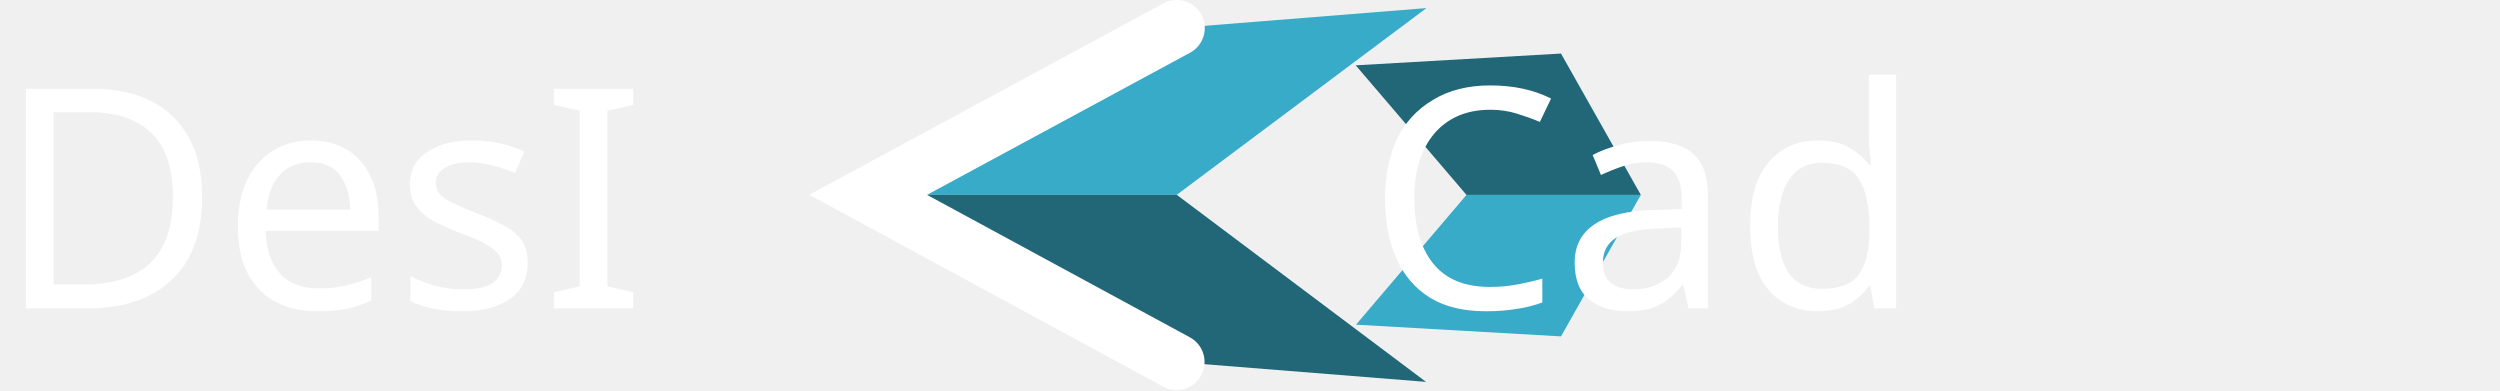
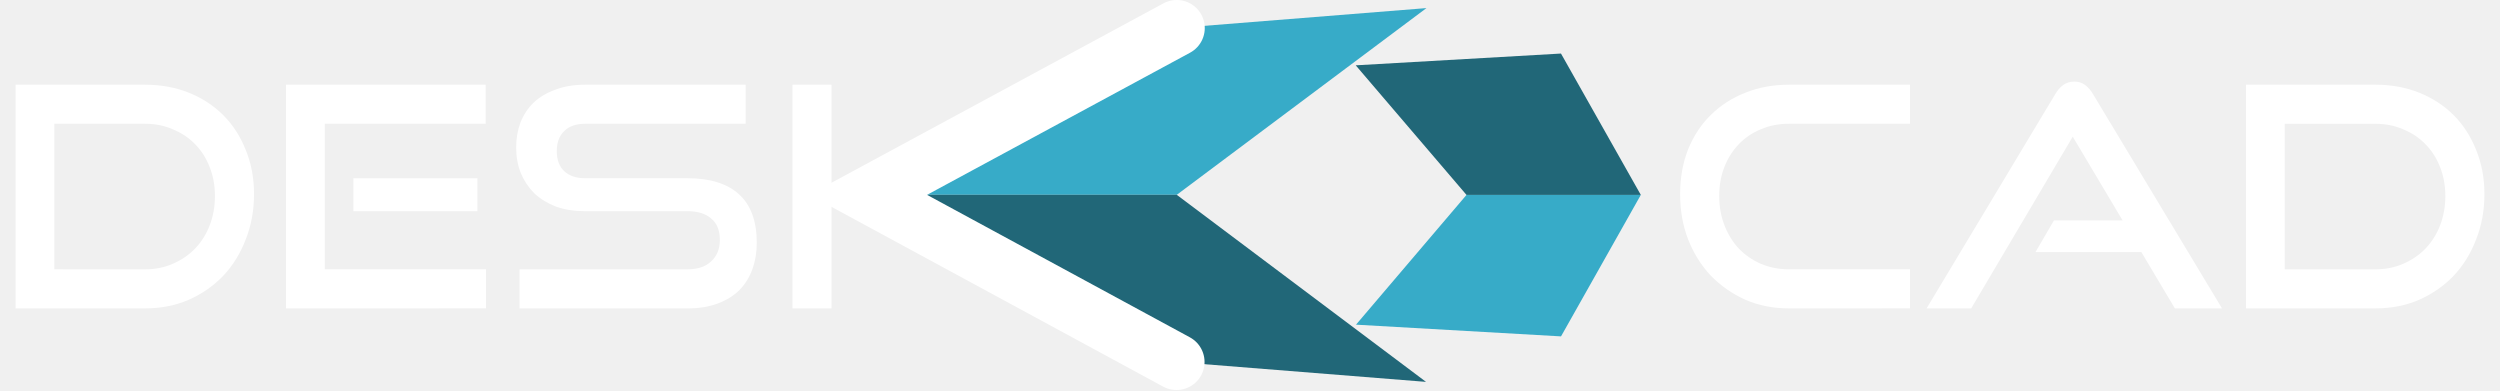
<svg xmlns="http://www.w3.org/2000/svg" width="303.33" height="47.32" viewBox="0 0 80.256 12.52" version="1.1" id="svg5" xml:space="preserve">
  <defs id="defs2" />
  <g id="layer1" transform="translate(-10.00001,-10)">
    <g id="g14353" transform="matrix(0.132192,0,0,0.1321924,71.55111,-19.85482)">
      <path style="fill:#37abc8;fill-opacity:1;stroke:none;stroke-width:0.086px;stroke-linecap:butt;stroke-linejoin:miter;stroke-opacity:1" d="m -179.853,232.652 -74.943,40.504 h 74.951 l 60.637,-45.349 z" id="path13485" />
      <path style="fill:#216778;fill-opacity:1;stroke:none;stroke-width:0.086px;stroke-linecap:butt;stroke-linejoin:miter;stroke-opacity:1" d="m -254.796,273.156 74.89,40.59 60.591,4.834 -60.53,-45.424 z" id="path13487" />
      <path style="fill:#216778;fill-opacity:1;stroke:none;stroke-width:0.086px;stroke-linecap:butt;stroke-linejoin:miter;stroke-opacity:1" d="m -136.388,241.706 49.848,-2.86 19.389,34.332 h -42.332 z" id="path13489" />
      <path style="fill:#37abc8;fill-opacity:1;stroke:none;stroke-width:0.086px;stroke-linecap:butt;stroke-linejoin:miter;stroke-opacity:1" d="m -109.484,273.177 -26.833,31.512 49.787,2.844 19.377,-34.356 z" id="path13491" />
    </g>
-     <text xml:space="preserve" style="font-style:normal;font-variant:normal;font-weight:normal;font-stretch:normal;font-size:9.877px;line-height:1.25;font-family:'Good Times';-inkscape-font-specification:'Good Times';letter-spacing:0px;word-spacing:0px;fill:#ffffff;fill-opacity:1;stroke:none;stroke-width:0.5;stroke-linecap:butt;stroke-linejoin:miter;stroke-dasharray:none;stroke-opacity:1;paint-order:stroke fill markers" x="9.878" y="19.9" id="text14347">
-       <tspan id="tspan14345" style="font-style:normal;font-variant:normal;font-weight:normal;font-stretch:normal;font-size:9.877px;font-family:'Good Times';-inkscape-font-specification:'Good Times';fill:#ffffff;fill-opacity:1;stroke:none;stroke-width:0.5;stroke-linecap:butt;stroke-linejoin:miter;stroke-dasharray:none;stroke-opacity:1;paint-order:stroke fill markers" x="9.878" y="19.9">DesI         Cad</tspan>
-     </text>
+     <g aria-label="DesI         Cad" id="text14347" style="font-size:9.877px;line-height:1.25;font-family:'Good Times';-inkscape-font-specification:'Good Times';letter-spacing:0px;word-spacing:0px;fill:#ffffff;stroke-width:0.5;paint-order:stroke fill markers">
+       <path d="m 10.5,19.9 v -7.181 h 4.158 q 0.761,0 1.403,0.257 0.642,0.257 1.106,0.721 0.464,0.464 0.721,1.116 0.267,0.642 0.267,1.422 0,0.78 -0.267,1.452 -0.257,0.672 -0.721,1.166 -0.464,0.484 -1.106,0.77 -0.642,0.277 -1.403,0.277 z m 4.158,-1.254 q 0.484,0 0.889,-0.178 0.415,-0.178 0.711,-0.484 0.306,-0.316 0.474,-0.751 0.168,-0.435 0.168,-0.938 0,-0.504 -0.168,-0.928 Q 16.565,14.931 16.259,14.625 15.962,14.319 15.547,14.151 15.142,13.973 14.658,13.973 h -2.914 v 4.672 z" id="path295" />
+       <path d="m 19.182,19.9 z m 0,0 v -7.181 h 6.41 v 1.254 h -5.166 v 4.672 h 5.176 v 1.254 z m 2.163,-3.121 v -1.057 h 3.981 v 1.057 z" id="path297" />
+       <path d="m 26.57,19.9 z m 0.109,0 v -1.254 h 5.383 q 0.504,0 0.77,-0.257 0.277,-0.257 0.277,-0.682 0,-0.464 -0.277,-0.691 -0.267,-0.237 -0.77,-0.237 h -3.299 q -0.504,0 -0.919,-0.148 -0.405,-0.158 -0.691,-0.425 -0.277,-0.277 -0.435,-0.652 -0.148,-0.375 -0.148,-0.82 0,-0.435 0.138,-0.8 0.148,-0.375 0.425,-0.642 0.286,-0.267 0.701,-0.415 0.415,-0.158 0.948,-0.158 h 5.156 v 1.254 H 28.783 q -0.435,0 -0.672,0.237 -0.237,0.227 -0.237,0.642 0,0.415 0.237,0.642 0.247,0.227 0.662,0.227 h 3.289 q 1.096,0 1.659,0.514 0.573,0.514 0.573,1.561 0,0.454 -0.138,0.84 -0.138,0.385 -0.415,0.672 -0.277,0.277 -0.701,0.435 -0.415,0.158 -0.978,0.158 z" id="path299" />
+       <path d="m 35.44,19.9 v -7.181 h 1.254 v 7.181 z" id="path301" />
+       <path d="m 67.423,19.9 q -0.751,0 -1.393,-0.277 -0.632,-0.286 -1.106,-0.77 -0.464,-0.494 -0.731,-1.166 -0.257,-0.672 -0.257,-1.452 0,-0.79 0.257,-1.442 0.267,-0.652 0.731,-1.106 0.474,-0.464 1.106,-0.711 0.642,-0.257 1.393,-0.257 h 3.892 v 1.254 h -3.892 q -0.484,0 -0.899,0.178 -0.405,0.168 -0.701,0.474 -0.296,0.306 -0.464,0.731 -0.168,0.425 -0.168,0.938 0,0.504 0.168,0.938 0.168,0.435 0.464,0.751 0.296,0.306 0.701,0.484 0.415,0.178 0.899,0.178 h 3.892 v 1.254 z" id="path303" />
+       <path d="m 71.848,19.9 z m 7.971,0 -1.077,-1.808 h -3.398 l 0.593,-1.017 h 2.203 l -1.6,-2.687 -3.26,5.512 h -1.432 l 4.129,-6.875 q 0.109,-0.188 0.257,-0.296 0.148,-0.109 0.356,-0.109 0.207,0 0.346,0.109 0.148,0.109 0.257,0.296 l 4.139,6.875 z" id="path305" />
+       <path d="m 82.101,19.9 z m 0,0 v -7.181 h 4.158 q 0.761,0 1.403,0.257 0.642,0.257 1.106,0.721 0.464,0.464 0.721,1.116 0.267,0.642 0.267,1.422 0,0.78 -0.267,1.452 -0.257,0.672 -0.721,1.166 -0.464,0.484 -1.106,0.77 -0.642,0.277 -1.403,0.277 z m 4.158,-1.254 q 0.484,0 0.889,-0.178 0.415,-0.178 0.711,-0.484 0.306,-0.316 0.474,-0.751 0.168,-0.435 0.168,-0.938 0,-0.504 -0.168,-0.928 -0.168,-0.435 -0.474,-0.741 -0.296,-0.306 -0.711,-0.474 -0.405,-0.178 -0.889,-0.178 h -2.914 v 4.672 z" id="path307" />
+     </g>
    <path style="fill:none;stroke:#ffffff;stroke-width:1.8;stroke-linecap:round;stroke-linejoin:miter;stroke-dasharray:none;stroke-opacity:1" d="m 47.776,10.9 -9.907,5.354 9.9,5.366" id="path14777" />
  </g>
</svg>
